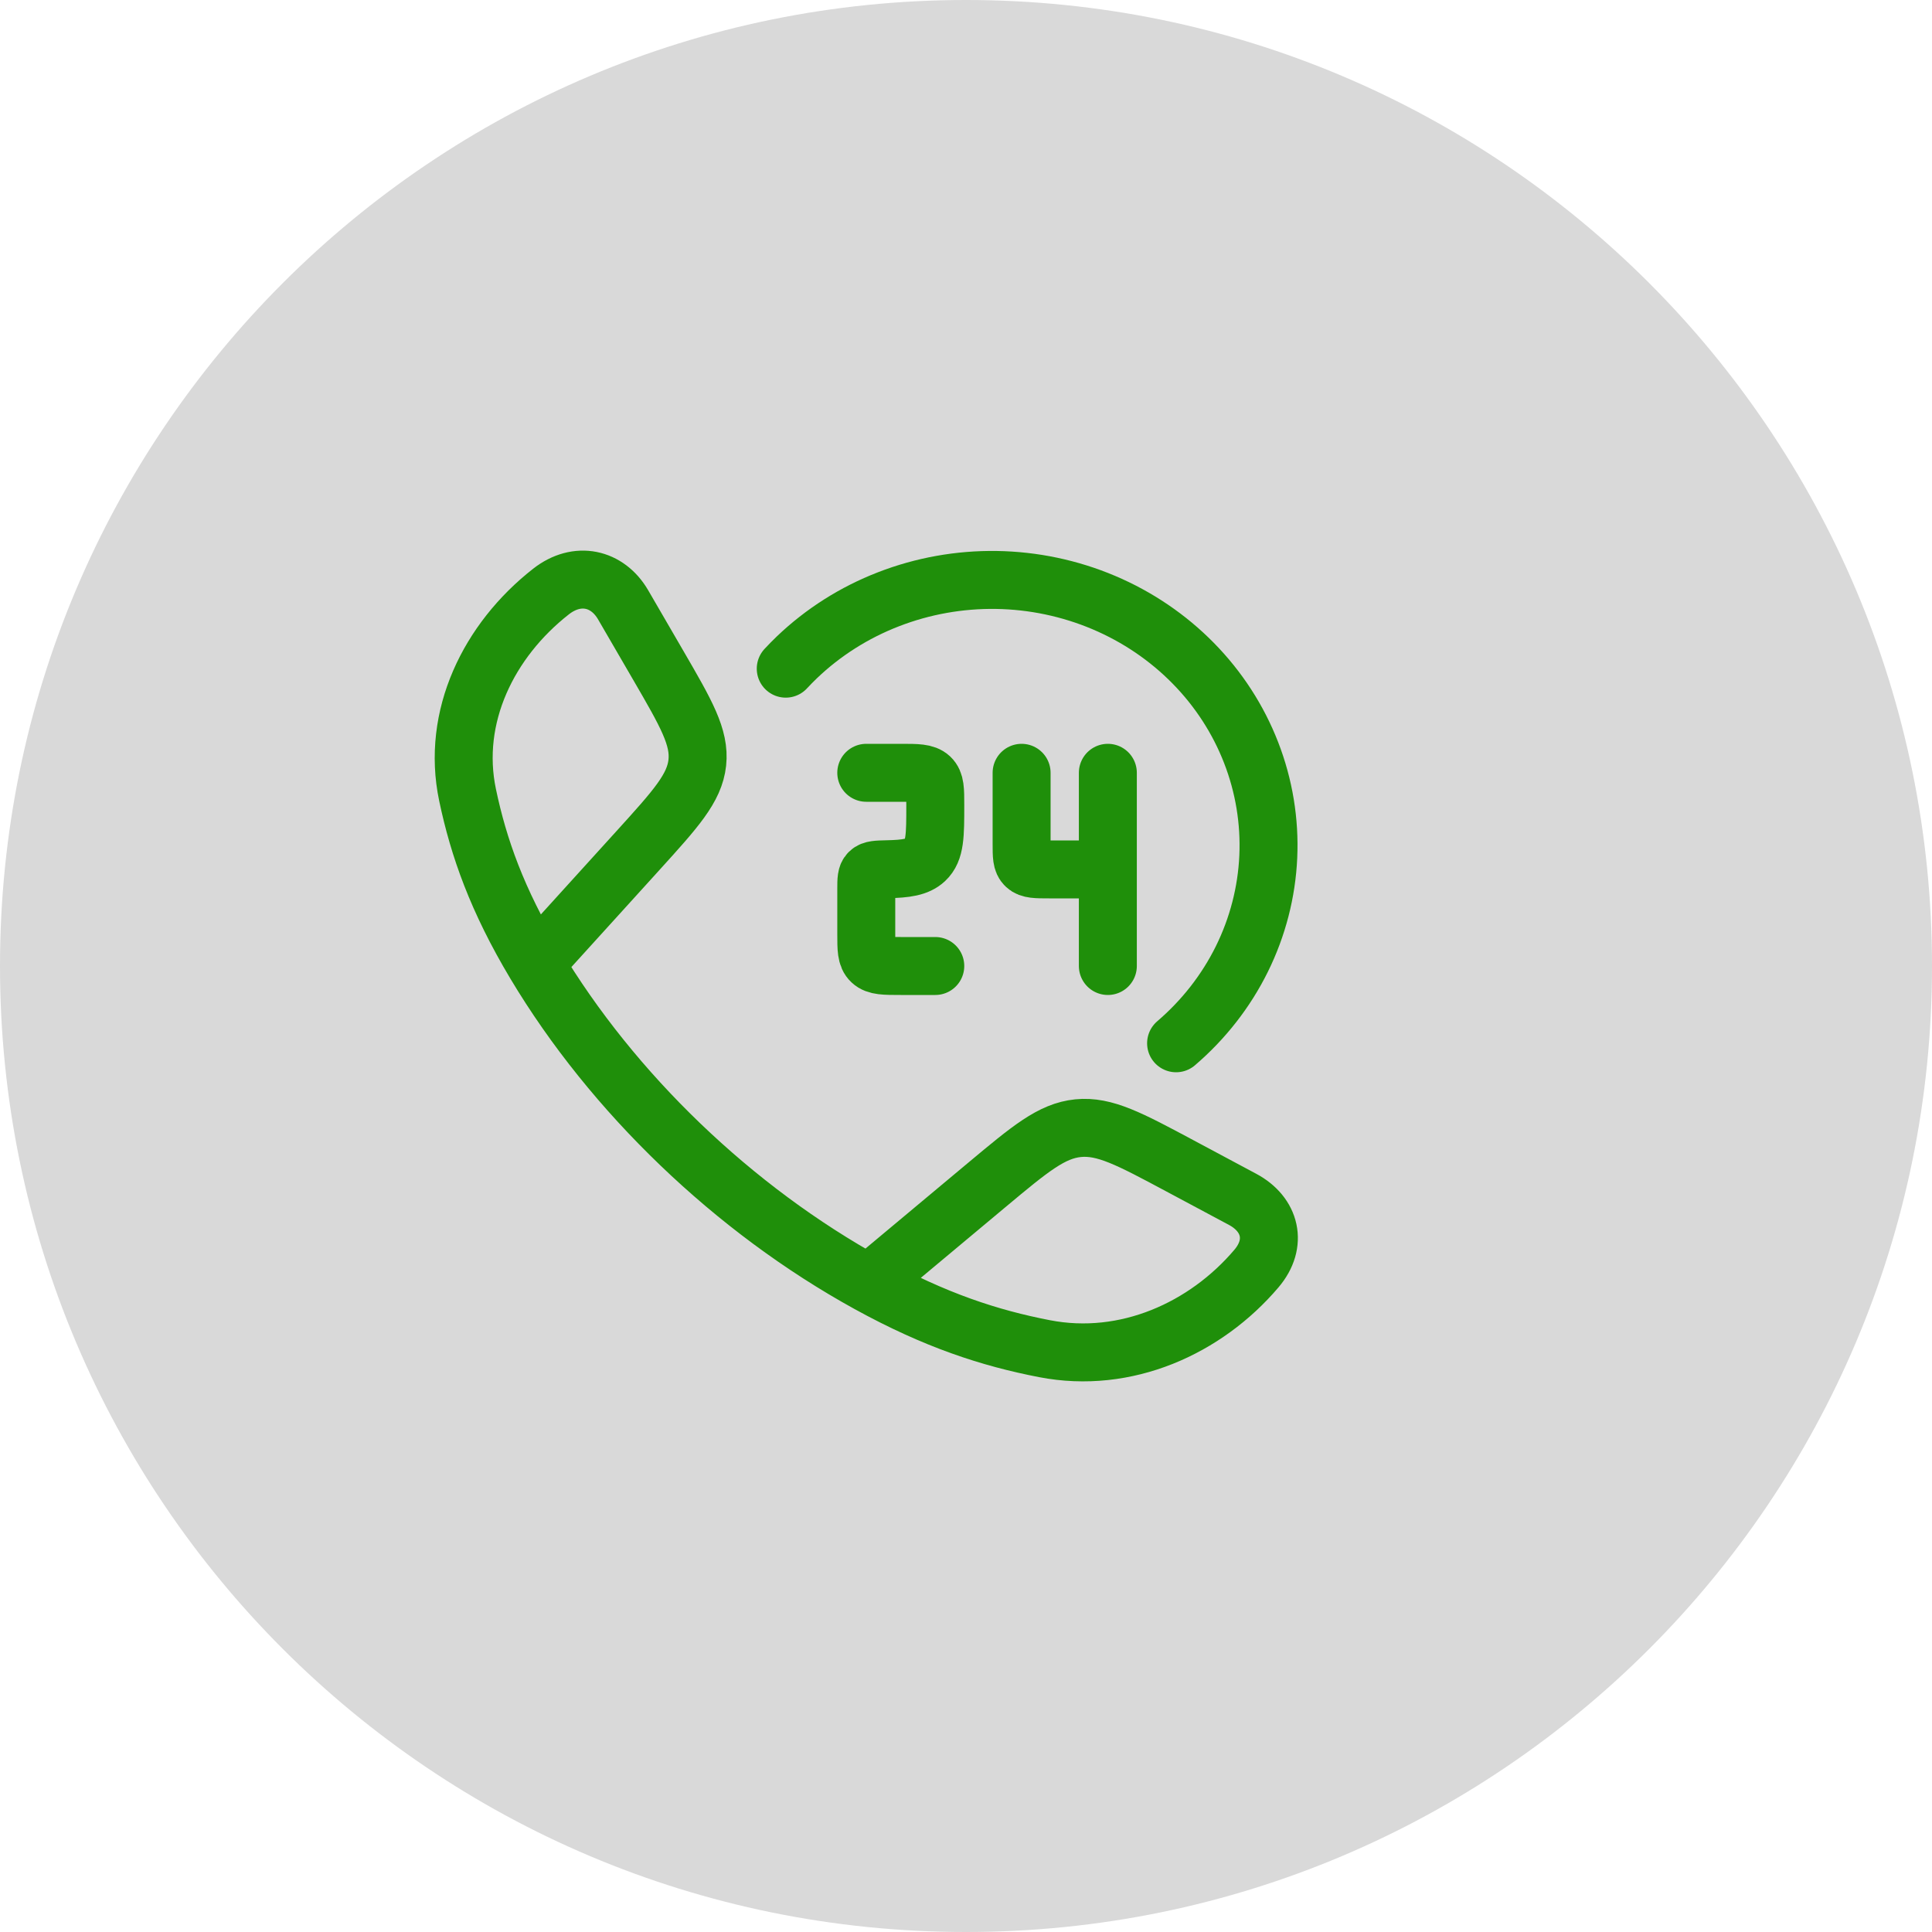
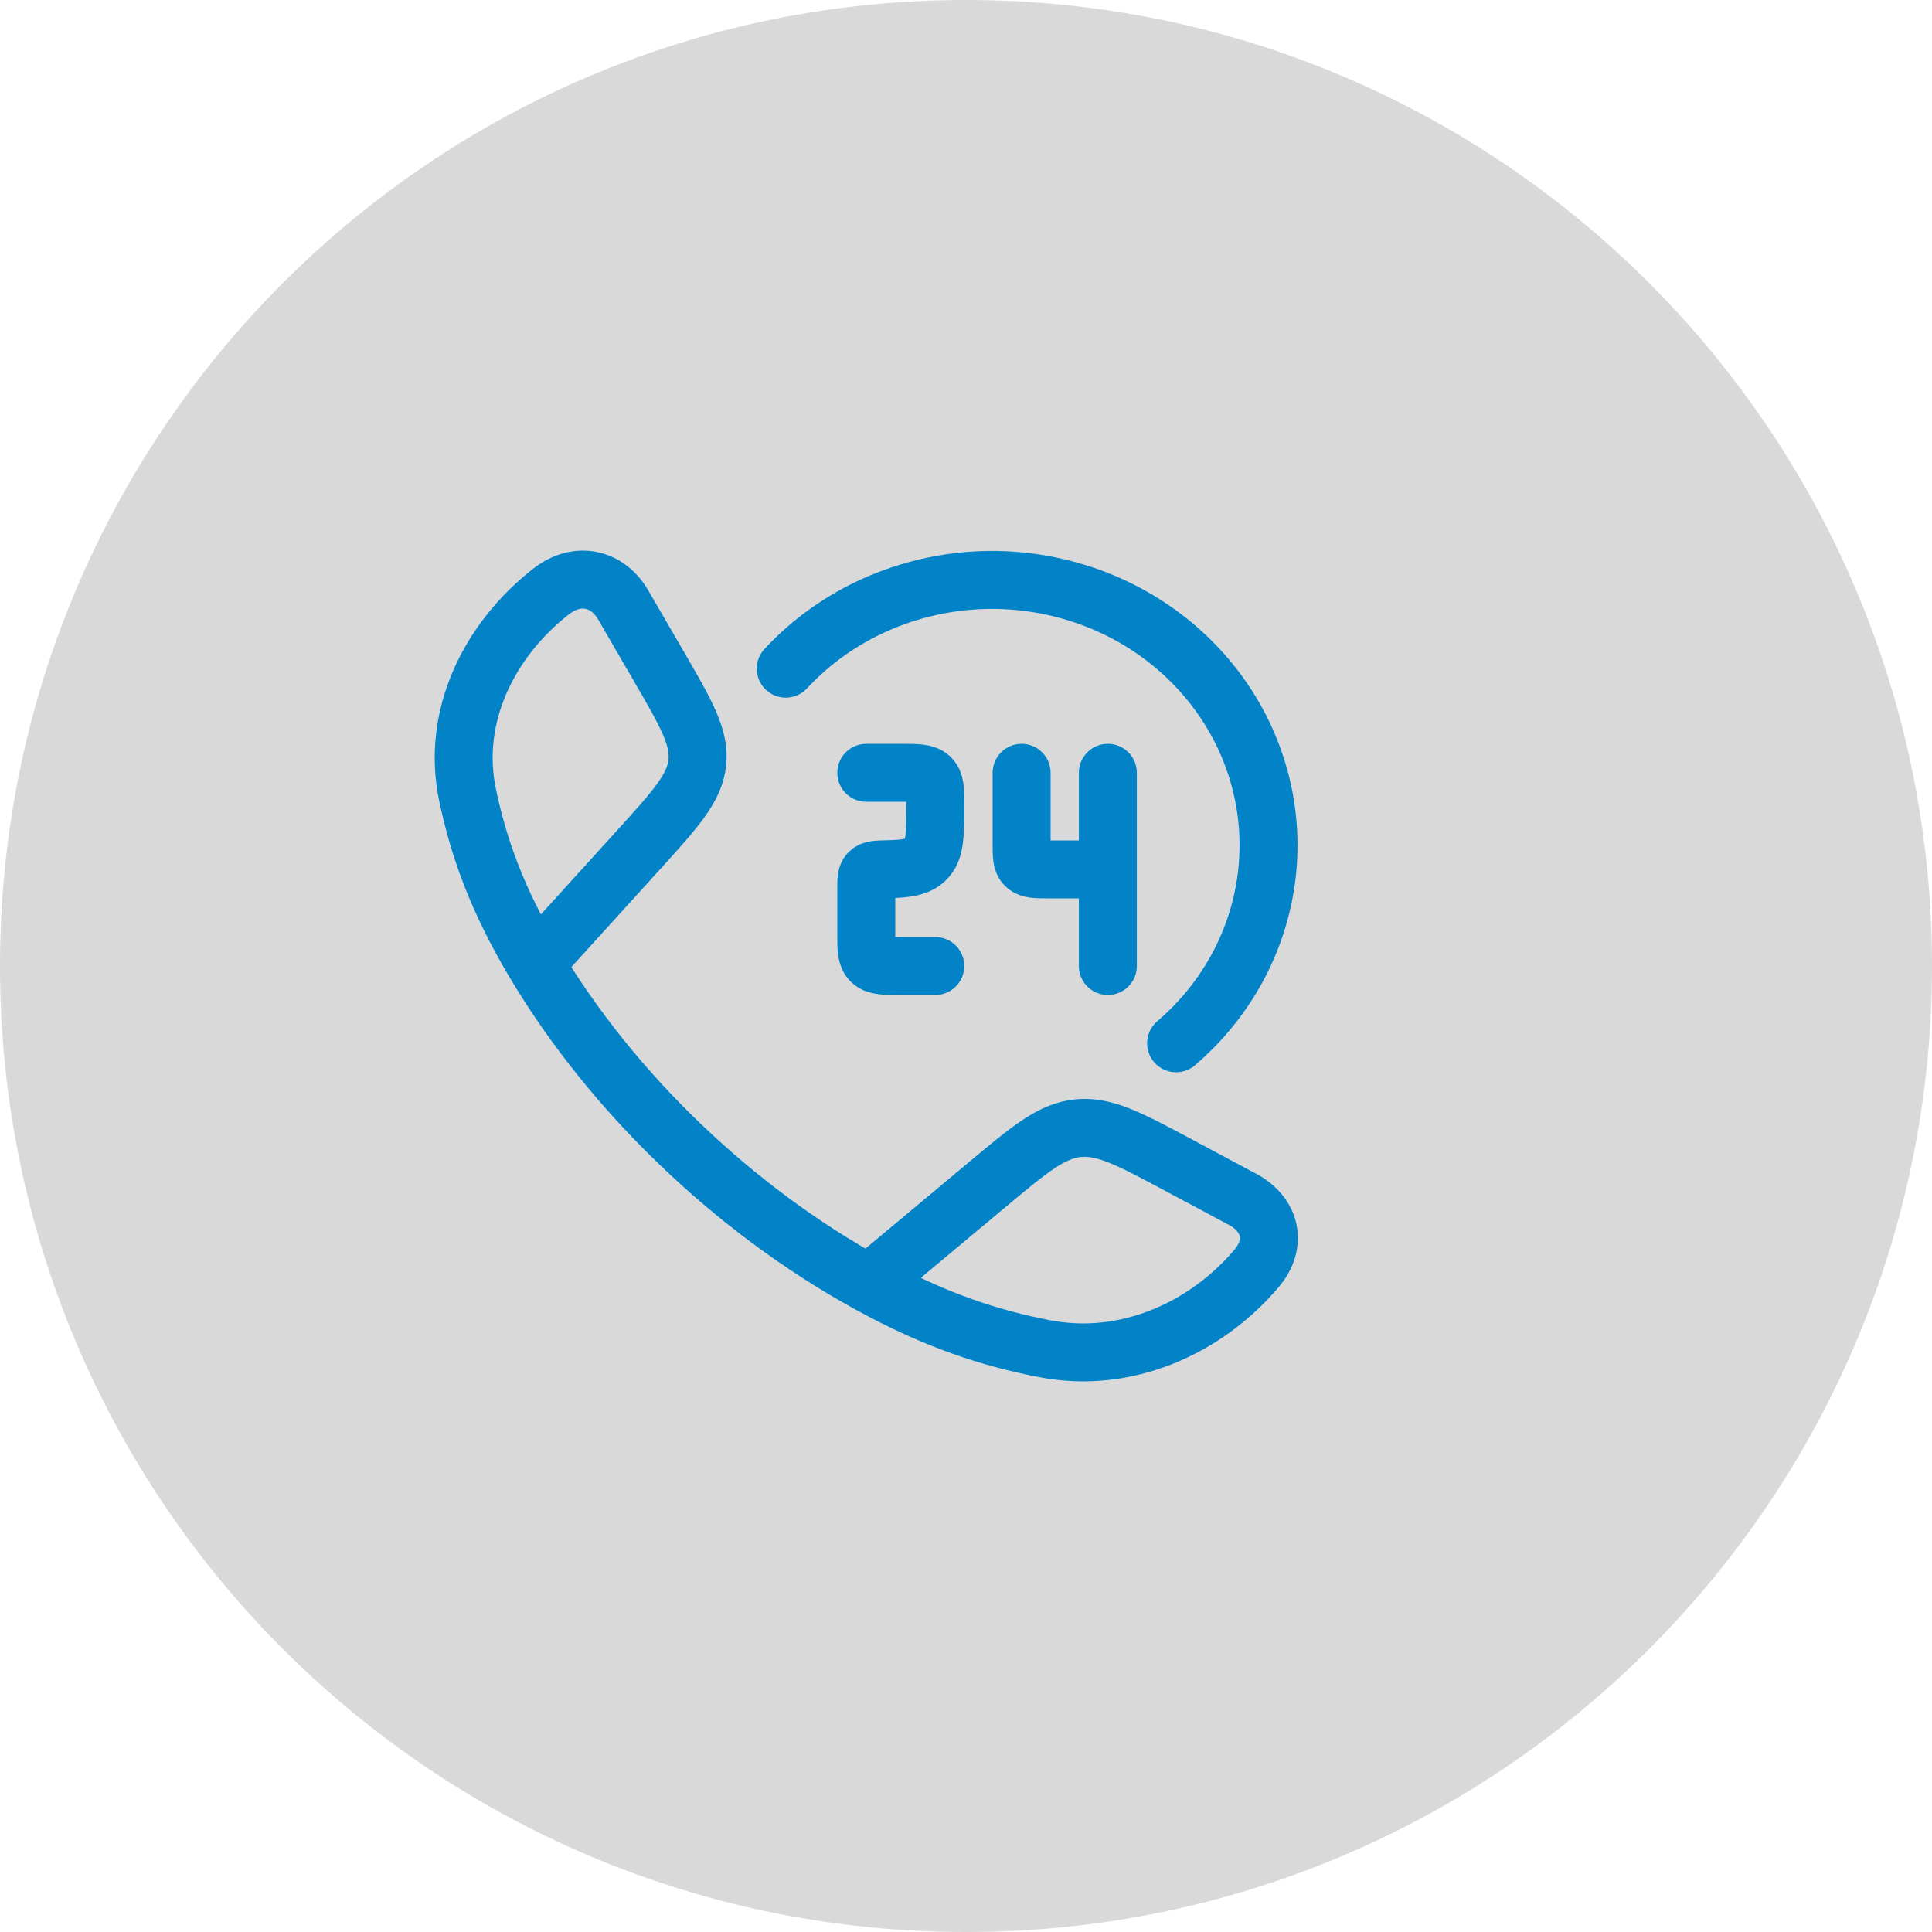
<svg xmlns="http://www.w3.org/2000/svg" width="50" height="50" viewBox="0 0 50 50" fill="none">
  <circle cx="25" cy="25" r="25" fill="#D9D9D9" />
-   <path d="M13.852 24.942C12.865 23.29 12.387 21.94 12.1 20.572C11.675 18.548 12.648 16.571 14.26 15.309C14.941 14.776 15.723 14.959 16.126 15.652L17.036 17.219C17.757 18.461 18.117 19.081 18.046 19.739C17.974 20.398 17.488 20.934 16.516 22.006L13.852 24.942ZM13.852 24.942C15.852 28.288 18.989 31.302 22.48 33.222M22.48 33.222C24.202 34.17 25.608 34.628 27.033 34.904C29.142 35.312 31.202 34.378 32.516 32.831C33.072 32.177 32.882 31.427 32.16 31.04L30.527 30.167C29.233 29.475 28.587 29.129 27.901 29.197C27.215 29.266 26.656 29.733 25.539 30.666L22.48 33.222ZM22.419 20H23.312C23.733 20 23.944 20 24.075 20.122C24.205 20.244 24.205 20.441 24.205 20.833C24.205 21.619 24.205 22.012 23.945 22.256C23.745 22.442 23.454 22.486 22.955 22.496C22.7 22.502 22.573 22.505 22.497 22.578C22.421 22.651 22.419 22.767 22.419 23V24.167C22.419 24.56 22.419 24.756 22.551 24.878C22.681 25 22.891 25 23.312 25H24.205M28.671 20V22.5M28.671 22.5H27.153C26.817 22.5 26.648 22.5 26.544 22.402C26.439 22.305 26.439 22.148 26.439 21.833V20M28.671 22.5V25" stroke="#1F8F0A" stroke-width="1.5" stroke-linecap="round" stroke-linejoin="round" />
-   <path d="M20.335 17.305C20.428 17.205 20.524 17.107 20.624 17.011C21.302 16.363 22.107 15.852 22.994 15.509C23.881 15.165 24.83 14.995 25.786 15.009C26.742 15.024 27.686 15.222 28.561 15.592C29.436 15.962 30.225 16.497 30.881 17.165C31.537 17.832 32.047 18.62 32.38 19.48C32.714 20.34 32.864 21.255 32.823 22.172C32.782 23.089 32.549 23.989 32.14 24.818C31.73 25.647 31.151 26.389 30.437 27" stroke="#1F8F0A" stroke-width="1.5" stroke-linecap="round" stroke-linejoin="round" />
+   <path d="M13.852 24.942C12.865 23.29 12.387 21.94 12.1 20.572C11.675 18.548 12.648 16.571 14.26 15.309C14.941 14.776 15.723 14.959 16.126 15.652L17.036 17.219C17.757 18.461 18.117 19.081 18.046 19.739C17.974 20.398 17.488 20.934 16.516 22.006L13.852 24.942ZM13.852 24.942C15.852 28.288 18.989 31.302 22.48 33.222M22.48 33.222C24.202 34.17 25.608 34.628 27.033 34.904C29.142 35.312 31.202 34.378 32.516 32.831C33.072 32.177 32.882 31.427 32.16 31.04L30.527 30.167C29.233 29.475 28.587 29.129 27.901 29.197C27.215 29.266 26.656 29.733 25.539 30.666L22.48 33.222ZM22.419 20H23.312C23.733 20 23.944 20 24.075 20.122C24.205 20.244 24.205 20.441 24.205 20.833C24.205 21.619 24.205 22.012 23.945 22.256C23.745 22.442 23.454 22.486 22.955 22.496C22.7 22.502 22.573 22.505 22.497 22.578C22.421 22.651 22.419 22.767 22.419 23V24.167C22.419 24.56 22.419 24.756 22.551 24.878C22.681 25 22.891 25 23.312 25H24.205M28.671 20V22.5M28.671 22.5H27.153C26.817 22.5 26.648 22.5 26.544 22.402C26.439 22.305 26.439 22.148 26.439 21.833V20M28.671 22.5V25" stroke="#0283c8" stroke-width="1.5" stroke-linecap="round" stroke-linejoin="round" />
+   <path d="M20.335 17.305C20.428 17.205 20.524 17.107 20.624 17.011C21.302 16.363 22.107 15.852 22.994 15.509C23.881 15.165 24.83 14.995 25.786 15.009C26.742 15.024 27.686 15.222 28.561 15.592C29.436 15.962 30.225 16.497 30.881 17.165C31.537 17.832 32.047 18.62 32.38 19.48C32.714 20.34 32.864 21.255 32.823 22.172C32.782 23.089 32.549 23.989 32.14 24.818C31.73 25.647 31.151 26.389 30.437 27" stroke="#0283c8" stroke-width="1.5" stroke-linecap="round" stroke-linejoin="round" />
</svg>
